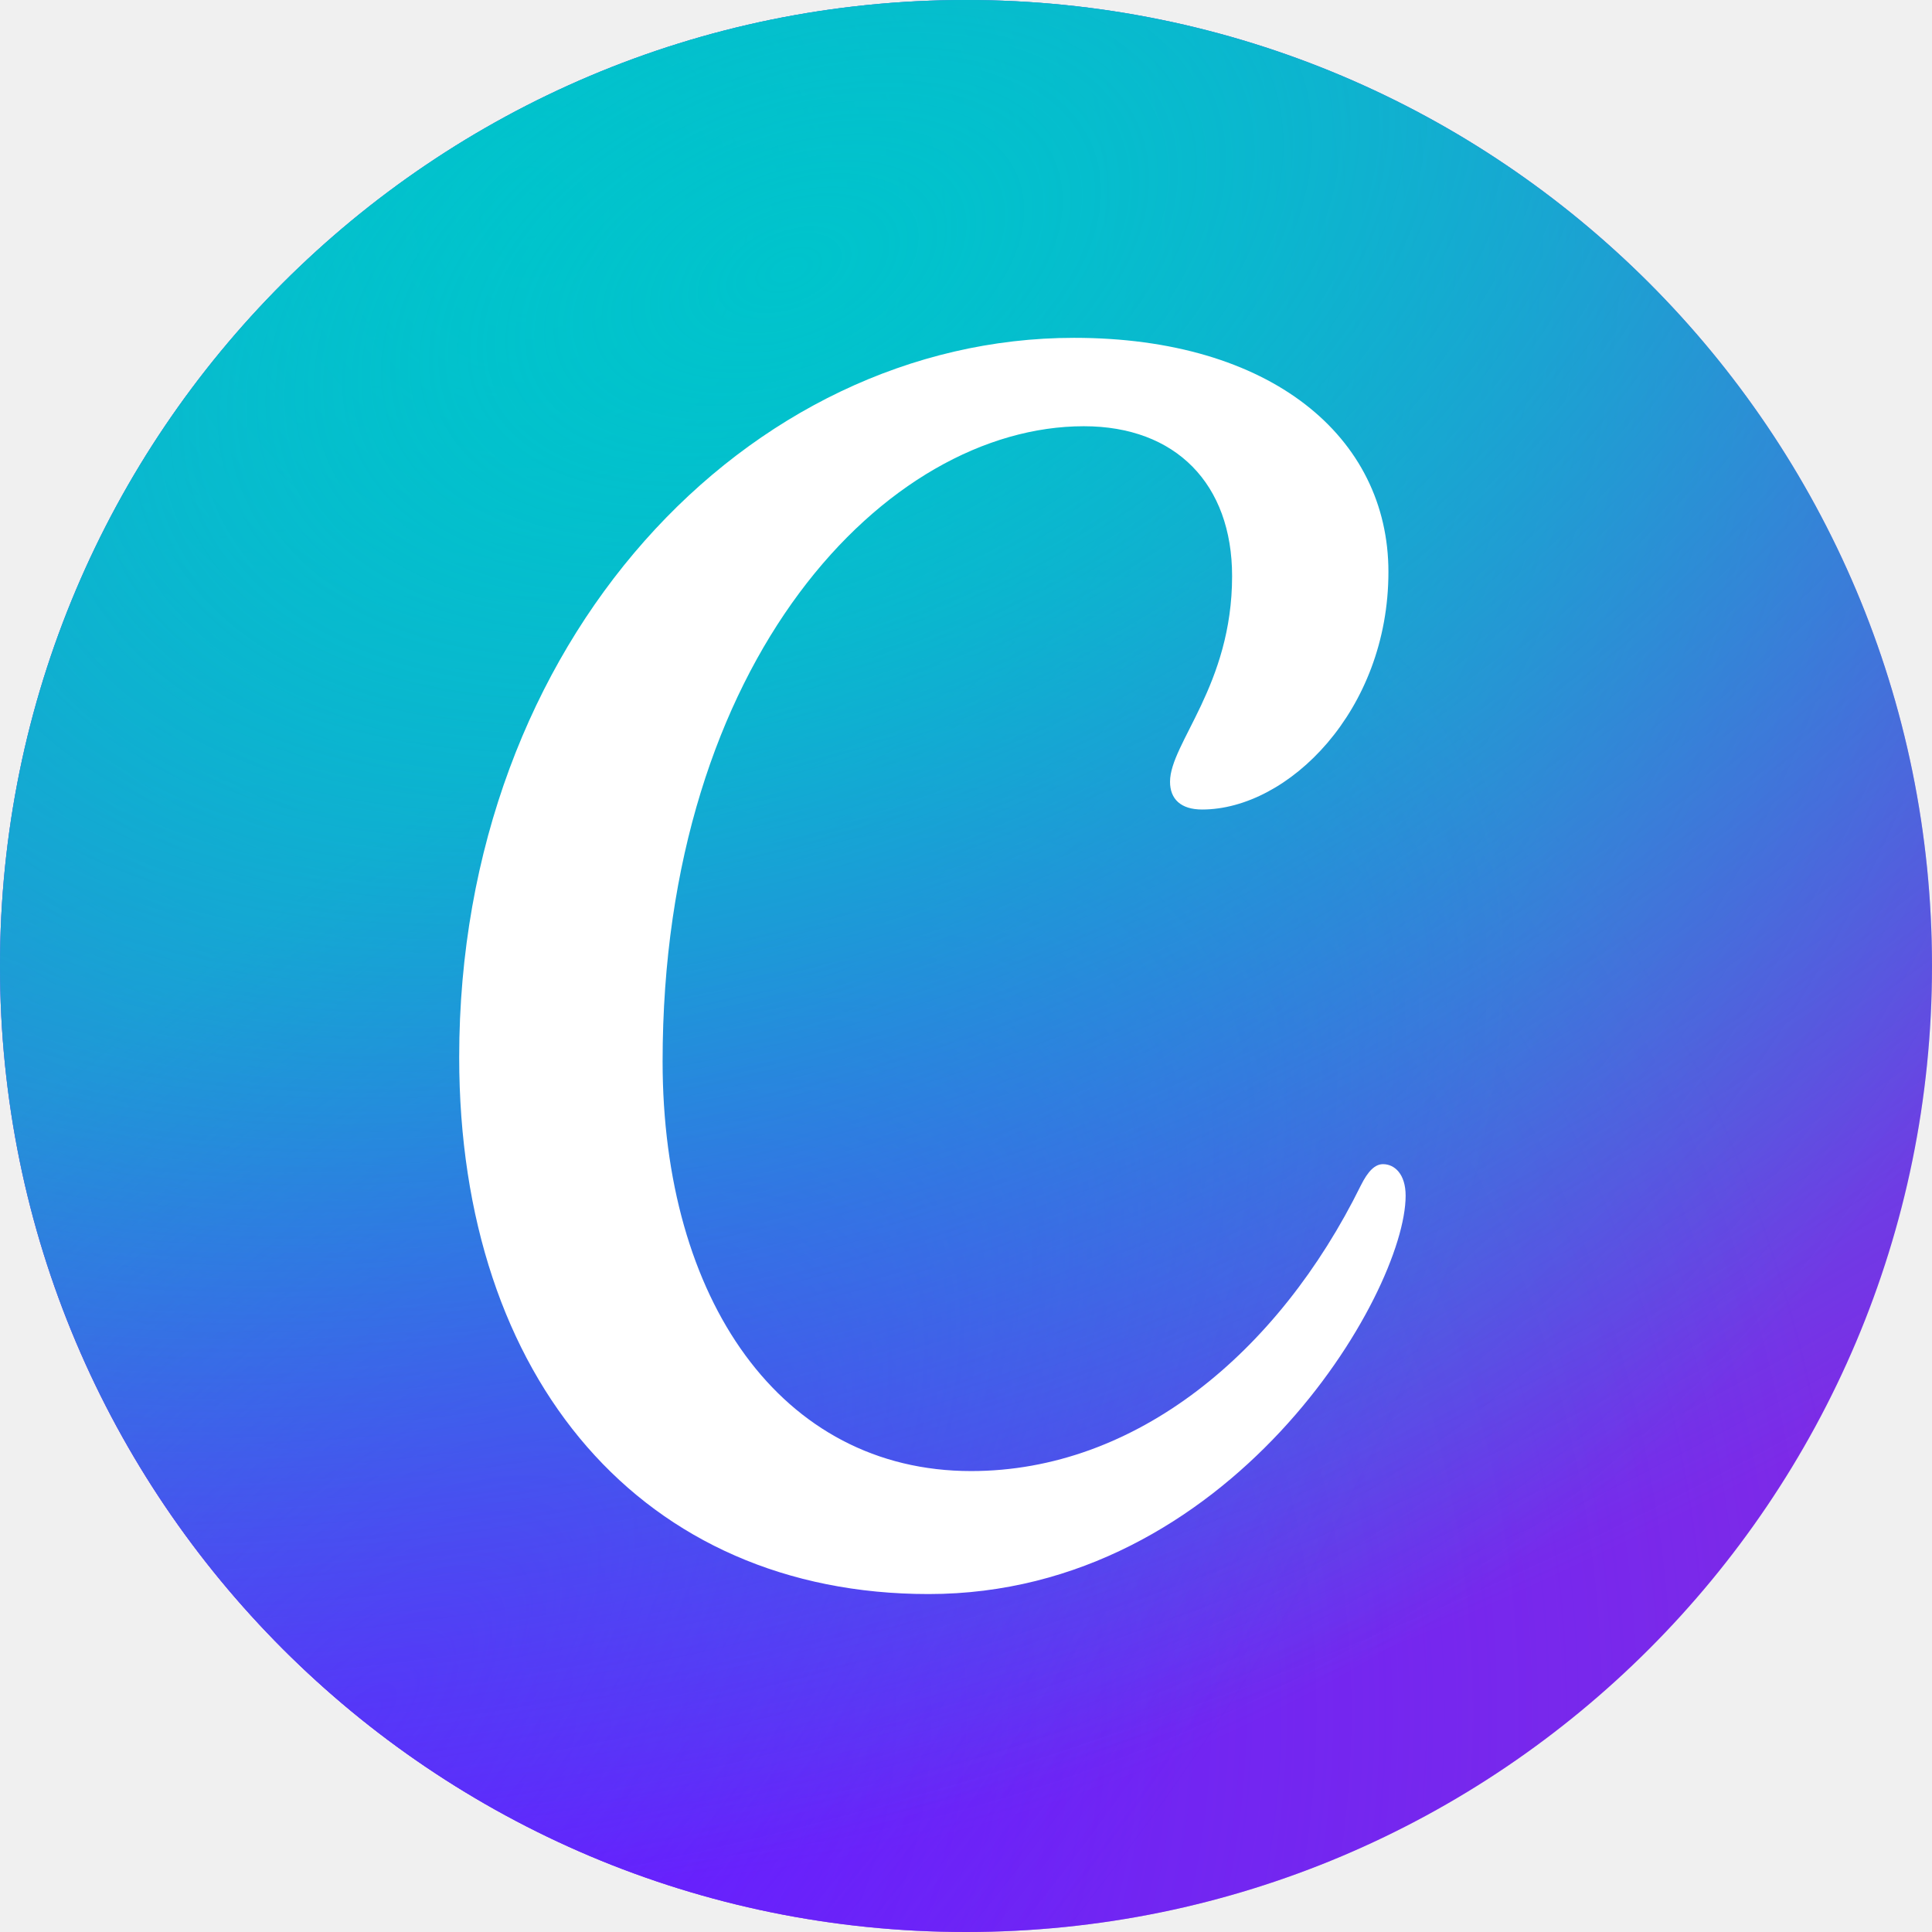
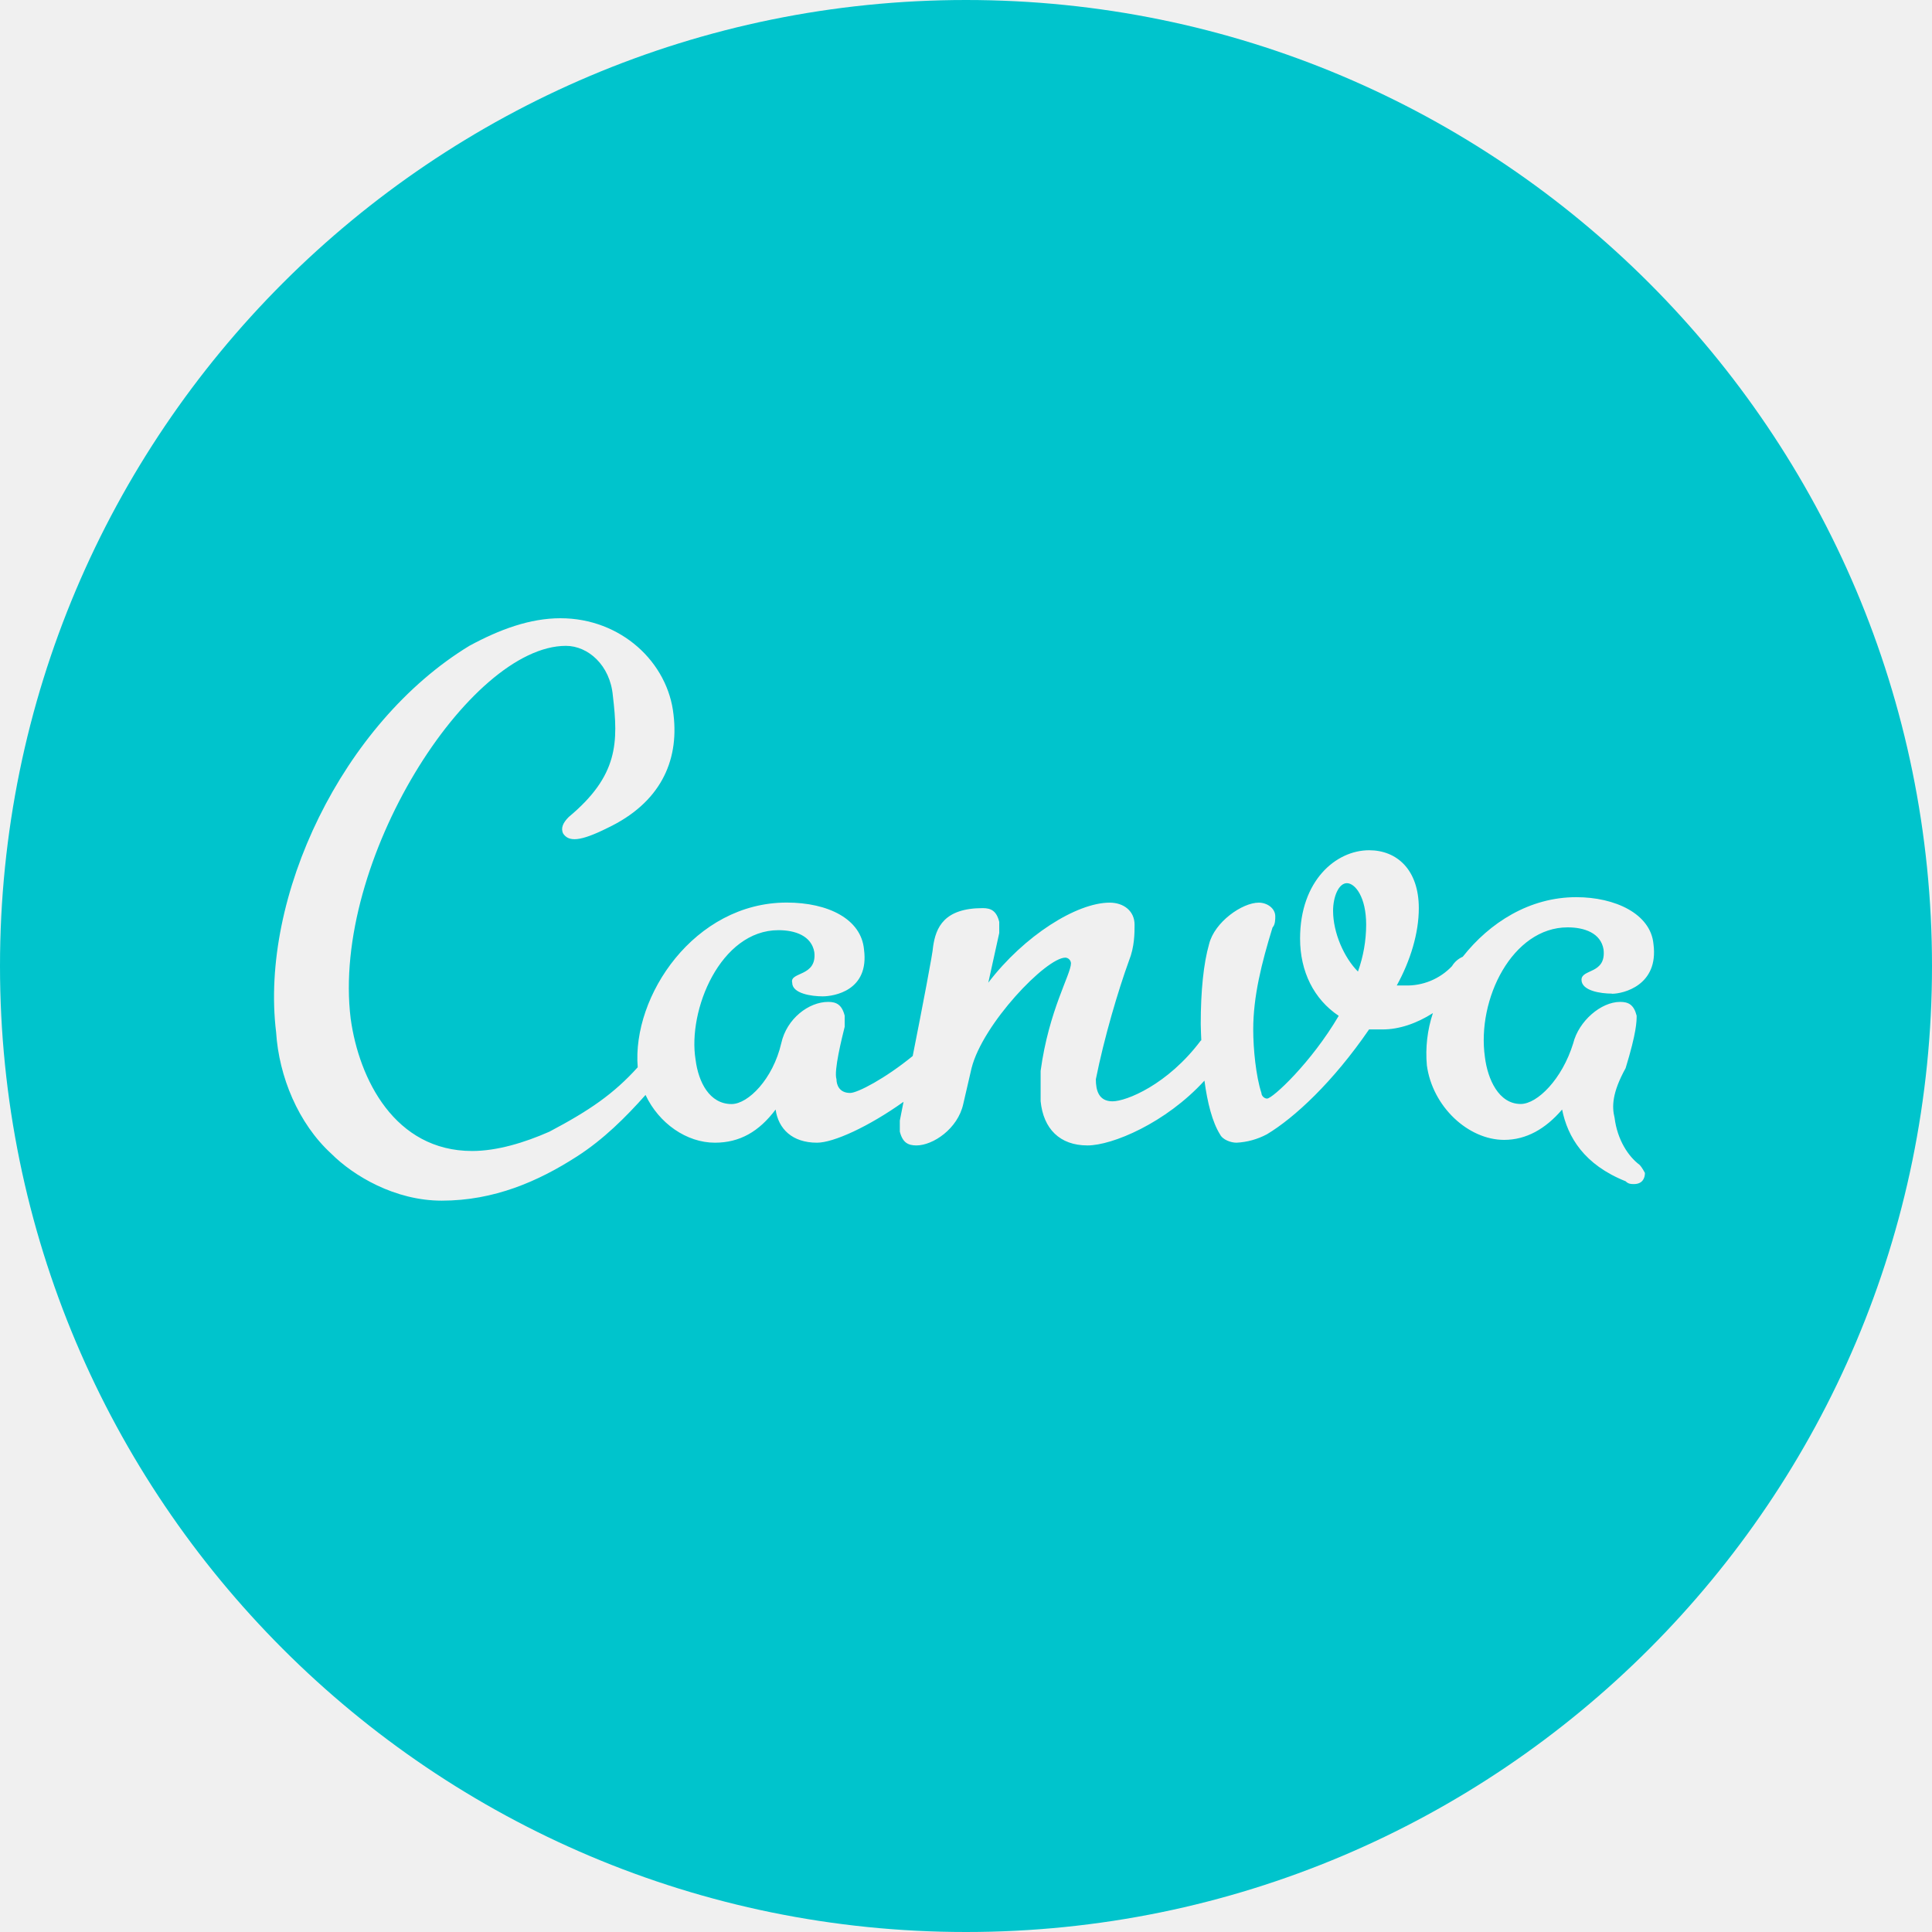
- <svg xmlns="http://www.w3.org/2000/svg" width="1900" height="1900" fill="none">
-   <circle cx="950" cy="950" r="950" fill="#7D2AE7" />
-   <circle cx="950" cy="950" r="950" fill="url(#a)" />
-   <circle cx="950" cy="950" r="950" fill="url(#b)" />
-   <circle cx="950" cy="950" r="950" fill="url(#c)" />
-   <circle cx="950" cy="950" r="950" fill="url(#d)" />
-   <path fill="#fff" d="M1360.14 1144.88c-7.84 0-14.74 6.62-21.92 21.08-81.08 164.41-221.12 280.74-383.174 280.74-187.38 0-303.419-169.15-303.419-402.83 0-395.834 220.548-624.697 414.263-624.697 90.52 0 145.8 56.885 145.8 147.41 0 107.439-61.04 164.324-61.04 202.216 0 17.009 10.58 27.308 31.56 27.308 84.29 0 183.22-96.855 183.22-233.682 0-132.669-115.47-230.186-309.18-230.186-320.145 0-604.665 296.804-604.665 707.471 0 317.88 181.522 527.94 461.601 527.94 297.274 0 469.164-295.77 469.164-391.77 0-21.26-10.87-31-22.21-31Z" />
-   <defs>
-     <radialGradient id="a" cx="0" cy="0" r="1" gradientTransform="rotate(-49.416 2013.483 443.1854) scale(1469.49)" gradientUnits="userSpaceOnUse">
-       <stop stop-color="#6420FF" />
-       <stop offset="1" stop-color="#6420FF" stop-opacity="0" />
-     </radialGradient>
-     <radialGradient id="b" cx="0" cy="0" r="1" gradientTransform="rotate(54.703 42.71674 594.1944) scale(1657.12)" gradientUnits="userSpaceOnUse">
-       <stop stop-color="#00C4CC" />
-       <stop offset="1" stop-color="#00C4CC" stop-opacity="0" />
-     </radialGradient>
-     <radialGradient id="c" cx="0" cy="0" r="1" gradientTransform="matrix(1023 -1030.002 473.7114 470.4913 367 1684)" gradientUnits="userSpaceOnUse">
-       <stop stop-color="#6420FF" />
-       <stop offset="1" stop-color="#6420FF" stop-opacity="0" />
-     </radialGradient>
-     <radialGradient id="d" cx="0" cy="0" r="1" gradientTransform="matrix(595.9987 1372 -2298.406 998.4311 777 256)" gradientUnits="userSpaceOnUse">
-       <stop stop-color="#00C4CC" stop-opacity=".726" />
-       <stop offset="0" stop-color="#00C4CC" />
-       <stop offset="1" stop-color="#00C4CC" stop-opacity="0" />
-     </radialGradient>
-   </defs>
+ <svg xmlns="http://www.w3.org/2000/svg" fill="#00C4CC" role="img" viewBox="0 0 24 24">
+   <path d="M12 0C5.373 0 0 5.373 0 12s5.373 12 12 12 12-5.373 12-12S18.627 0 12 0zM6.962 7.68c.754 0 1.337.549 1.405 1.2.069.583-.171 1.097-.822 1.406-.343.171-.48.172-.549.069-.034-.069 0-.137.069-.206.617-.514.617-.926.548-1.508-.034-.378-.308-.618-.583-.618-1.2 0-2.914 2.674-2.674 4.629.103.754.549 1.646 1.509 1.646.308 0 .65-.103.96-.24.5-.264.799-.47 1.097-.8-.073-.885.704-2.046 1.851-2.046.515 0 .926.205.96.583.068.514-.377.582-.514.582s-.378-.034-.378-.17c-.034-.138.309-.07.275-.378-.035-.206-.24-.274-.446-.274-.72 0-1.131.994-1.029 1.611.035.275.172.549.447.549.205 0 .514-.31.617-.755.068-.308.343-.514.583-.514.102 0 .17.034.205.171v.138c-.034.137-.137.548-.102.651 0 .069.034.171.17.171.092 0 .436-.18.777-.459.117-.59.253-1.298.253-1.357.034-.24.137-.48.617-.48.103 0 .171.034.205.171v.138l-.136.617c.445-.583 1.097-.994 1.508-.994.172 0 .309.102.309.274 0 .103 0 .274-.069.446-.137.377-.309.96-.412 1.474 0 .137.035.274.207.274.171 0 .685-.206 1.096-.754l.007-.004c-.002-.068-.007-.134-.007-.202 0-.411.035-.754.104-.994.068-.274.411-.514.617-.514.103 0 .205.069.205.171 0 .035 0 .103-.034.137-.137.446-.24.857-.24 1.269 0 .24.034.582.102.788 0 .034.035.069.07.069.068 0 .548-.445.89-1.028-.308-.206-.48-.549-.48-.96 0-.72.446-1.097.858-1.097.343 0 .617.24.617.72 0 .308-.103.65-.274.96h.102a.77.77 0 0 0 .584-.24.293.293 0 0 1 .134-.117c.335-.425.83-.74 1.41-.74.48 0 .924.205.959.582.068.515-.378.618-.515.618l-.002-.002c-.138 0-.377-.035-.377-.172 0-.137.309-.068.274-.376-.034-.206-.24-.275-.446-.275-.686 0-1.13.891-1.028 1.611.034.275.171.583.445.583.206 0 .515-.308.652-.754.068-.274.343-.514.583-.514.103 0 .17.034.205.171 0 .069 0 .206-.137.652-.17.308-.171.48-.137.617.034.274.171.48.309.583.034.034.068.102.068.102 0 .069-.034.138-.137.138-.034 0-.068 0-.103-.035-.514-.205-.72-.548-.789-.891-.205.24-.445.377-.72.377-.445 0-.89-.411-.96-.926a1.609 1.609 0 0 1 .075-.649c-.203.13-.422.203-.623.203h-.17c-.447.652-.927 1.098-1.27 1.303a.896.896 0 0 1-.377.104c-.068 0-.171-.035-.205-.104-.095-.152-.156-.392-.193-.667-.481.527-1.145.805-1.453.805-.343 0-.548-.206-.582-.55v-.376c.102-.754.377-1.2.377-1.337a.074.074 0 0 0-.069-.07c-.24 0-1.028.824-1.166 1.373l-.103.445c-.068.309-.377.515-.582.515-.103 0-.172-.035-.206-.172v-.137l.046-.233c-.435.31-.87.508-1.075.508-.308 0-.48-.172-.514-.412-.206.274-.445.412-.754.412-.352 0-.696-.24-.862-.593-.244.275-.523.553-.852.764-.48.309-1.028.549-1.68.549-.582 0-1.097-.309-1.371-.583-.412-.377-.651-.96-.686-1.509-.205-1.68.823-3.84 2.4-4.8.378-.205.755-.343 1.132-.343zm9.77 3.291c-.104 0-.172.172-.172.343 0 .274.137.583.309.755a1.74 1.74 0 0 0 .102-.583c0-.343-.137-.515-.24-.515z" />
</svg>
